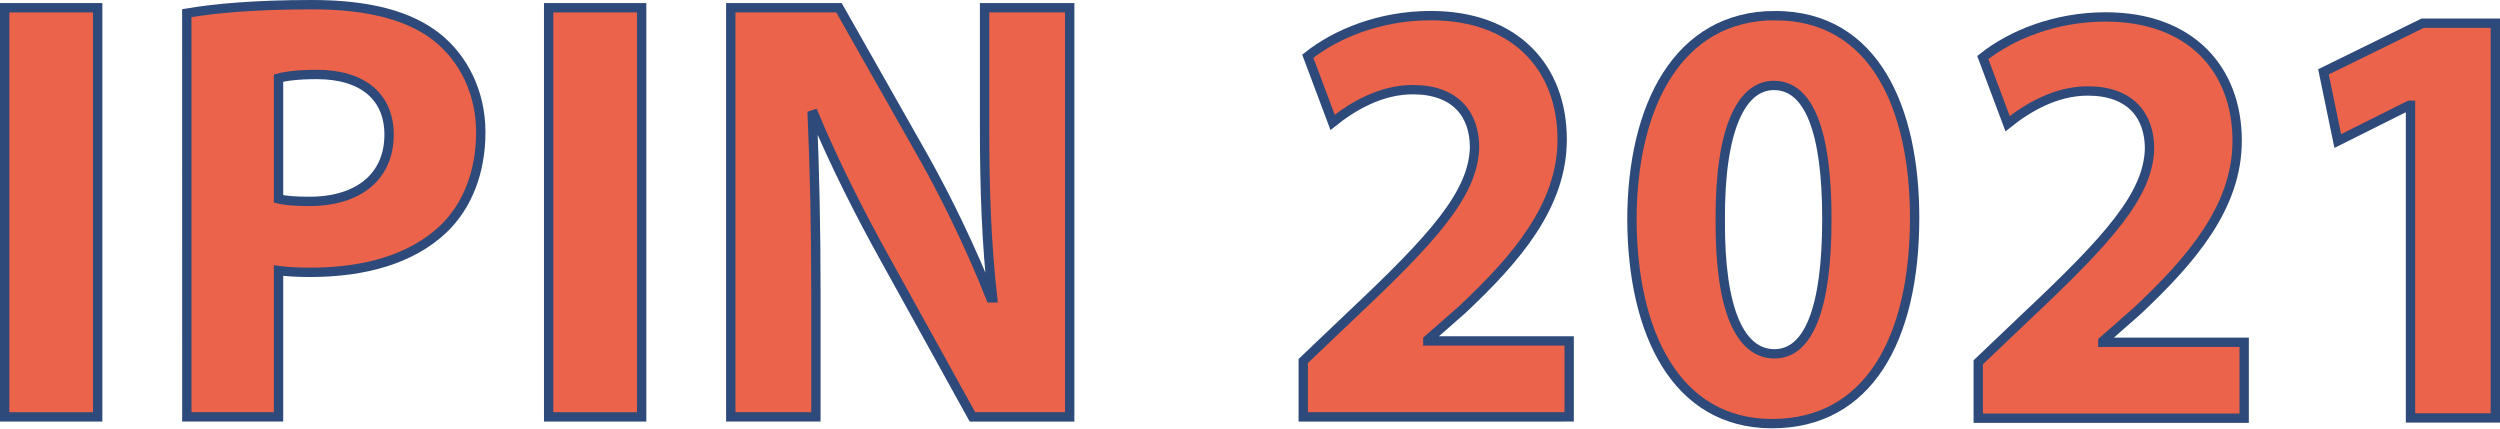
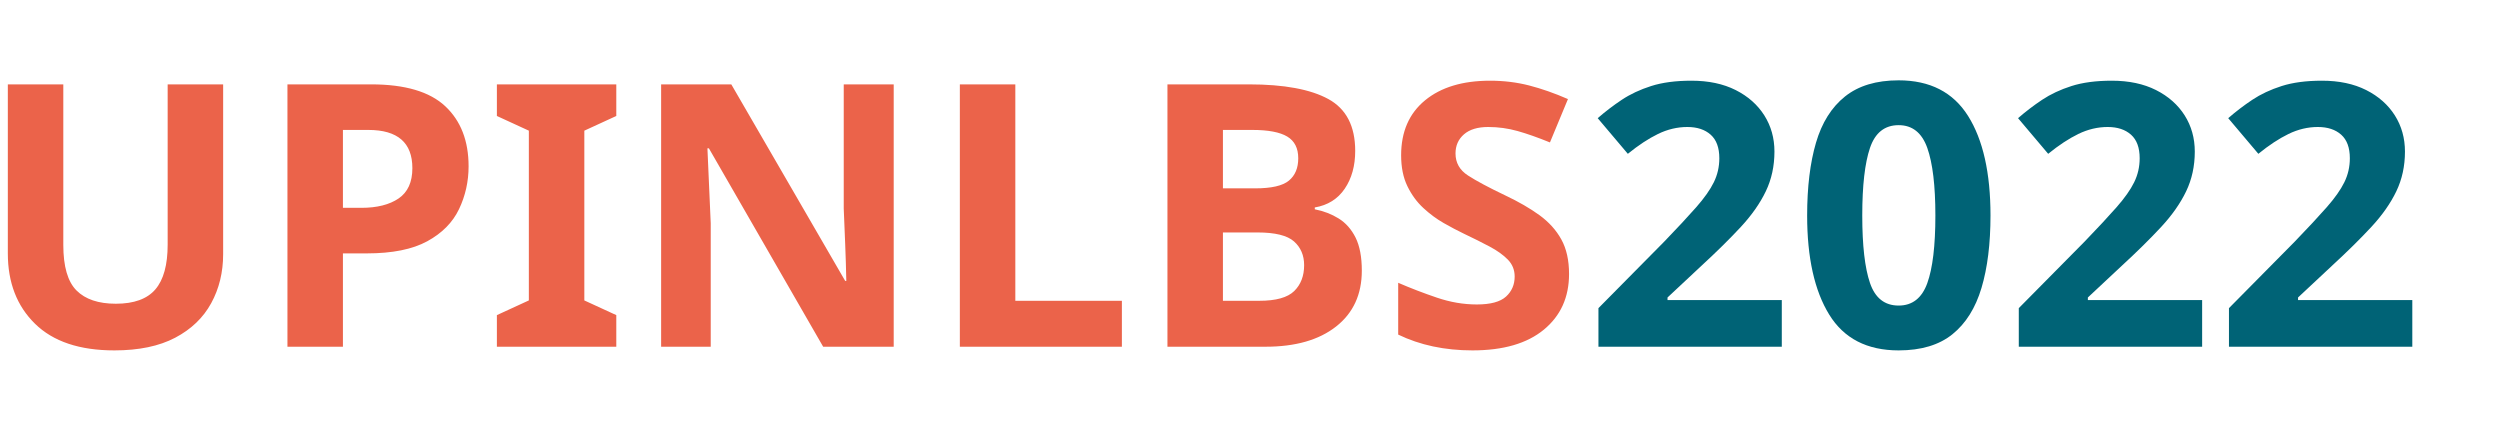
- <svg xmlns="http://www.w3.org/2000/svg" xmlns:xlink="http://www.w3.org/1999/xlink" width="267.508pt" height="45.828pt" viewBox="0 0 267.508 45.828" version="1.2" id="svg3239">
-   <defs id="defs3120">
-     <g id="g2910">
-       <symbol overflow="visible" id="glyph0-0" style="overflow:visible">
-         <path style="stroke:none" d="M 7.203,-10.609 V 0 H 0 V -10.609 Z M 6.484,-0.719 V -9.891 H 0.703 V -0.719 Z M 2.75,-1.781 v -0.984 h 0.938 v 0.984 z m 2.672,-5.328 c 0,0.188 -0.027,0.355 -0.078,0.5 -0.043,0.148 -0.105,0.277 -0.188,0.391 -0.074,0.117 -0.164,0.227 -0.266,0.328 -0.094,0.094 -0.199,0.188 -0.312,0.281 -0.125,0.094 -0.25,0.195 -0.375,0.297 -0.117,0.105 -0.219,0.219 -0.312,0.344 -0.094,0.117 -0.172,0.25 -0.234,0.406 -0.062,0.148 -0.094,0.32 -0.094,0.516 V -3.969 H 2.891 C 2.891,-4 2.883,-4.035 2.875,-4.078 c 0,-0.039 0,-0.078 0,-0.109 0,-0.258 0.035,-0.484 0.109,-0.672 0.082,-0.188 0.18,-0.348 0.297,-0.484 0.113,-0.145 0.238,-0.27 0.375,-0.375 0.145,-0.113 0.281,-0.227 0.406,-0.344 0.156,-0.125 0.289,-0.266 0.406,-0.422 0.113,-0.156 0.172,-0.348 0.172,-0.578 0,-0.301 -0.117,-0.535 -0.344,-0.703 -0.219,-0.164 -0.516,-0.25 -0.891,-0.25 -0.25,0 -0.496,0.031 -0.734,0.094 -0.23,0.062 -0.434,0.137 -0.609,0.219 v -0.656 c 0.176,-0.102 0.383,-0.188 0.625,-0.25 0.25,-0.062 0.5,-0.094 0.75,-0.094 0.312,0 0.586,0.043 0.828,0.125 0.25,0.074 0.457,0.184 0.625,0.328 0.176,0.137 0.305,0.305 0.391,0.5 0.094,0.199 0.141,0.414 0.141,0.641 z m 0,0" id="path2799" />
-       </symbol>
-       <symbol overflow="visible" id="glyph0-1" style="overflow:visible">
-         <path style="stroke:none" d="M 3.078,-1.625 H 8.062 V 0 H 1.219 v -10.609 h 6.578 v 1.625 h -4.719 v 2.75 H 7.125 v 1.625 H 3.078 Z m 0,0" id="path2802" />
-       </symbol>
-       <symbol overflow="visible" id="glyph0-2" style="overflow:visible">
-         <path style="stroke:none" d="M 3.078,-10.609 V -1.625 h 4.75 V 0 H 1.219 v -10.609 z m 0,0" id="path2805" />
-       </symbol>
-       <symbol overflow="visible" id="glyph0-3" style="overflow:visible">
-         <path style="stroke:none" d="m 4.984,-2.594 c 0.188,-0.57 0.32,-0.977 0.406,-1.219 0.082,-0.25 0.254,-0.754 0.516,-1.516 l 1.891,-5.281 h 1.969 L 5.797,0 H 4.125 L 0.156,-10.609 h 1.984 l 1.875,5.281 c 0.27,0.762 0.445,1.266 0.531,1.516 0.082,0.242 0.219,0.648 0.406,1.219 z m 0,0" id="path2808" />
-       </symbol>
-       <symbol overflow="visible" id="glyph0-4" style="overflow:visible">
-         <path style="stroke:none" d="m 6.5,-5.672 c 0.727,1.086 1.32,2.043 1.781,2.875 h 0.047 c -0.062,-1.375 -0.094,-2.375 -0.094,-3 v -4.812 H 10.094 V 0 H 8.141 l -3.312,-4.891 C 4.254,-5.734 3.656,-6.711 3.031,-7.828 H 2.984 c 0.062,1.305 0.094,2.312 0.094,3.031 V 0 H 1.219 v -10.609 h 1.953 z m 0,0" id="path2811" />
-       </symbol>
-       <symbol overflow="visible" id="glyph0-5" style="overflow:visible">
-         <path style="stroke:none" d="M 5.359,0 H 3.5 V -8.984 H 0.234 v -1.625 h 8.406 v 1.625 h -3.281 z m 0,0" id="path2814" />
-       </symbol>
-       <symbol overflow="visible" id="glyph0-6" style="overflow:visible">
-         <path style="stroke:none" d="M 3.078,-6.234 H 7.781 v -4.375 H 9.641 V 0 H 7.781 V -4.609 H 3.078 V 0 H 1.219 v -10.609 h 1.859 z m 0,0" id="path2817" />
-       </symbol>
-       <symbol overflow="visible" id="glyph0-7" style="overflow:visible">
-         <path style="stroke:none" d="" id="path2820" />
-       </symbol>
-       <symbol overflow="visible" id="glyph0-8" style="overflow:visible">
-         <path style="stroke:none" d="M 1.219,0 V -10.609 H 3.078 V 0 Z m 0,0" id="path2823" />
-       </symbol>
-       <symbol overflow="visible" id="glyph0-9" style="overflow:visible">
-         <path style="stroke:none" d="m 8.734,-7.422 c 0,0.742 -0.199,1.371 -0.594,1.891 -0.398,0.512 -1,0.891 -1.812,1.141 v 0.031 L 9.344,0 H 7.109 L 4.344,-4.109 H 3.078 V 0 H 1.219 v -10.609 h 3.078 c 0.52,0 1,0.031 1.438,0.094 0.438,0.062 0.812,0.156 1.125,0.281 0.602,0.23 1.066,0.578 1.391,1.047 0.32,0.469 0.484,1.059 0.484,1.766 z M 4,-5.734 c 0.414,0 0.77,-0.016 1.062,-0.047 0.301,-0.039 0.555,-0.102 0.766,-0.188 C 6.203,-6.113 6.457,-6.312 6.594,-6.562 6.738,-6.82 6.812,-7.117 6.812,-7.453 6.812,-7.742 6.754,-8 6.641,-8.219 6.523,-8.438 6.332,-8.609 6.062,-8.734 5.883,-8.816 5.66,-8.879 5.391,-8.922 5.129,-8.961 4.801,-8.984 4.406,-8.984 H 3.078 v 3.25 z m 0,0" id="path2826" />
-       </symbol>
-       <symbol overflow="visible" id="glyph0-10" style="overflow:visible">
-         <path style="stroke:none" d="M 7.031,-2.703 H 3.203 L 2.203,0 h -1.969 l 4.031,-10.609 h 1.688 L 9.984,0 H 8.031 Z m -1.938,-5.344 c -0.355,1.105 -0.668,2.031 -0.938,2.781 l -0.359,0.938 H 6.438 l -0.359,-0.938 c -0.281,-0.75 -0.602,-1.676 -0.953,-2.781 z m 0,0" id="path2829" />
-       </symbol>
-       <symbol overflow="visible" id="glyph0-11" style="overflow:visible">
-         <path style="stroke:none" d="M 8.734,-5.297 C 8.734,-5.941 8.656,-6.504 8.5,-6.984 8.352,-7.473 8.145,-7.879 7.875,-8.203 7.613,-8.523 7.297,-8.766 6.922,-8.922 6.555,-9.078 6.148,-9.156 5.703,-9.156 c -0.438,0 -0.844,0.078 -1.219,0.234 -0.367,0.156 -0.684,0.398 -0.953,0.719 -0.262,0.324 -0.469,0.73 -0.625,1.219 -0.148,0.48 -0.219,1.043 -0.219,1.688 0,0.637 0.07,1.199 0.219,1.688 0.156,0.48 0.363,0.883 0.625,1.203 0.27,0.324 0.586,0.57 0.953,0.734 0.375,0.156 0.781,0.234 1.219,0.234 0.445,0 0.852,-0.078 1.219,-0.234 0.375,-0.164 0.691,-0.41 0.953,-0.734 0.27,-0.32 0.477,-0.723 0.625,-1.203 0.156,-0.488 0.234,-1.051 0.234,-1.688 z m 1.922,0 c 0,0.805 -0.109,1.543 -0.328,2.219 -0.219,0.68 -0.543,1.262 -0.969,1.75 -0.418,0.48 -0.934,0.855 -1.547,1.125 -0.617,0.27 -1.32,0.406 -2.109,0.406 -0.781,0 -1.48,-0.137 -2.094,-0.406 -0.617,-0.27 -1.137,-0.645 -1.562,-1.125 C 1.629,-1.816 1.312,-2.398 1.094,-3.078 0.875,-3.754 0.766,-4.492 0.766,-5.297 c 0,-0.812 0.109,-1.551 0.328,-2.219 0.219,-0.676 0.535,-1.258 0.953,-1.75 0.426,-0.488 0.945,-0.863 1.562,-1.125 0.613,-0.27 1.312,-0.406 2.094,-0.406 0.789,0 1.492,0.137 2.109,0.406 0.613,0.262 1.129,0.637 1.547,1.125 0.426,0.492 0.75,1.074 0.969,1.75 0.219,0.668 0.328,1.406 0.328,2.219 z m 0,0" id="path2832" />
-       </symbol>
-       <symbol overflow="visible" id="glyph0-12" style="overflow:visible">
-         <path style="stroke:none" d="m 6.156,-9.156 c -0.512,0 -0.98,0.09 -1.406,0.266 -0.43,0.168 -0.793,0.418 -1.094,0.75 -0.305,0.336 -0.543,0.746 -0.719,1.234 -0.168,0.492 -0.25,1.047 -0.25,1.672 0,0.625 0.078,1.18 0.234,1.656 0.156,0.469 0.379,0.867 0.672,1.188 0.289,0.312 0.645,0.555 1.062,0.719 0.426,0.156 0.91,0.234 1.453,0.234 0.383,0 0.773,-0.031 1.172,-0.094 0.395,-0.07 0.77,-0.164 1.125,-0.281 v 1.672 c -0.355,0.105 -0.742,0.188 -1.156,0.25 -0.406,0.062 -0.828,0.094 -1.266,0.094 -0.867,0 -1.625,-0.133 -2.281,-0.391 -0.648,-0.258 -1.188,-0.617 -1.625,-1.078 -0.438,-0.469 -0.766,-1.031 -0.984,-1.688 -0.219,-0.656 -0.328,-1.375 -0.328,-2.156 0,-0.812 0.113,-1.562 0.344,-2.25 C 1.348,-8.055 1.688,-8.656 2.125,-9.156 c 0.445,-0.508 1.004,-0.91 1.672,-1.203 0.664,-0.289 1.414,-0.438 2.25,-0.438 0.438,0 0.844,0.031 1.219,0.094 0.383,0.055 0.734,0.137 1.047,0.25 V -8.812 C 7.906,-8.938 7.523,-9.023 7.172,-9.078 6.828,-9.129 6.488,-9.156 6.156,-9.156 Z m 0,0" id="path2835" />
-       </symbol>
-       <symbol overflow="visible" id="glyph0-13" style="overflow:visible">
-         <path style="stroke:none" d="M 3.078,0 H 1.219 V -10.609 H 7.688 v 1.625 H 3.078 v 2.75 h 3.938 v 1.625 h -3.938 z m 0,0" id="path2838" />
-       </symbol>
-       <symbol overflow="visible" id="glyph1-0" style="overflow:visible">
-         <path style="stroke:none" d="M 1.75,0 V -10.922 H 12.266 V 0 Z m 0.875,-0.906 h 8.766 v -9.109 H 2.625 Z m 0,0" id="path2841" />
-       </symbol>
-       <symbol overflow="visible" id="glyph1-1" style="overflow:visible">
-         <path style="stroke:none" d="M 8.234,-2.984 H 6.719 V 0 h -1.312 v -2.984 h -4.875 v -1.625 l 4.938,-5.984 h 1.25 v 6.484 h 1.516 z m -2.828,-1.125 v -4.781 l -3.953,4.781 z m 0,0" id="path2844" />
-       </symbol>
-       <symbol overflow="visible" id="glyph1-2" style="overflow:visible">
-         <path style="stroke:none" d="M 5.312,-3.984 H 1.047 V -5.281 H 5.312 Z m 0,0" id="path2847" />
-       </symbol>
-       <symbol overflow="visible" id="glyph1-3" style="overflow:visible">
-         <path style="stroke:none" d="M 8.031,-9 3.422,0 h -1.469 l 4.906,-9.344 h -5.812 v -1.25 H 8.031 Z m 0,0" id="path2850" />
-       </symbol>
-       <symbol overflow="visible" id="glyph1-4" style="overflow:visible">
-         <path style="stroke:none" d="" id="path2853" />
-       </symbol>
-       <symbol overflow="visible" id="glyph1-5" style="overflow:visible">
-         <path style="stroke:none" d="m 8.969,-9.375 c 0.414,0.48 0.734,1.062 0.953,1.75 0.219,0.688 0.328,1.465 0.328,2.328 0,0.875 -0.117,1.664 -0.344,2.359 C 9.688,-2.25 9.375,-1.676 8.969,-1.219 8.539,-0.738 8.039,-0.379 7.469,-0.141 6.906,0.098 6.254,0.219 5.516,0.219 4.797,0.219 4.145,0.098 3.562,-0.141 2.977,-0.391 2.477,-0.75 2.062,-1.219 1.656,-1.688 1.336,-2.258 1.109,-2.938 0.891,-3.625 0.781,-4.41 0.781,-5.297 c 0,-0.852 0.109,-1.625 0.328,-2.312 0.219,-0.688 0.539,-1.273 0.969,-1.766 0.395,-0.457 0.891,-0.812 1.484,-1.062 0.602,-0.25 1.254,-0.375 1.953,-0.375 0.727,0 1.383,0.125 1.969,0.375 0.582,0.25 1.078,0.605 1.484,1.062 z m -0.125,4.078 c 0,-1.375 -0.297,-2.43 -0.891,-3.172 -0.594,-0.75 -1.406,-1.125 -2.438,-1.125 -1.031,0 -1.844,0.375 -2.438,1.125 -0.586,0.742 -0.875,1.797 -0.875,3.172 0,1.398 0.297,2.465 0.891,3.203 C 3.695,-1.363 4.504,-1 5.516,-1 6.535,-1 7.344,-1.363 7.938,-2.094 8.539,-2.832 8.844,-3.898 8.844,-5.297 Z m 0,0" id="path2856" />
-       </symbol>
-       <symbol overflow="visible" id="glyph1-6" style="overflow:visible">
-         <path style="stroke:none" d="M 6.922,-0.5 C 6.492,-0.281 6.086,-0.113 5.703,0 5.316,0.113 4.906,0.172 4.469,0.172 c -0.555,0 -1.059,-0.086 -1.516,-0.25 C 2.492,-0.242 2.098,-0.5 1.766,-0.844 1.43,-1.176 1.172,-1.602 0.984,-2.125 0.805,-2.656 0.719,-3.266 0.719,-3.953 0.719,-5.254 1.062,-6.273 1.75,-7.016 2.438,-7.754 3.344,-8.125 4.469,-8.125 c 0.438,0 0.863,0.062 1.281,0.188 0.426,0.125 0.816,0.281 1.172,0.469 v 1.484 H 6.844 C 6.457,-6.297 6.055,-6.535 5.641,-6.703 5.223,-6.879 4.816,-6.969 4.422,-6.969 c -0.742,0 -1.324,0.258 -1.75,0.766 -0.418,0.512 -0.625,1.262 -0.625,2.25 0,0.949 0.207,1.684 0.625,2.203 0.414,0.512 1,0.766 1.75,0.766 0.25,0 0.508,-0.031 0.781,-0.094 C 5.473,-1.148 5.719,-1.242 5.938,-1.359 6.125,-1.461 6.297,-1.566 6.453,-1.672 6.617,-1.785 6.75,-1.883 6.844,-1.969 h 0.078 z m 0,0" id="path2859" />
-       </symbol>
-       <symbol overflow="visible" id="glyph1-7" style="overflow:visible">
-         <path style="stroke:none" d="M 5.234,-0.078 C 4.992,-0.004 4.727,0.051 4.438,0.094 4.156,0.133 3.906,0.156 3.688,0.156 2.906,0.156 2.312,-0.062 1.906,-0.5 1.5,-0.938 1.297,-1.633 1.297,-2.594 V -6.812 h -0.875 v -1.125 h 0.875 v -2.281 h 1.281 v 2.281 h 2.656 v 1.125 h -2.656 v 3.609 c 0,0.418 0.008,0.746 0.031,0.984 0.02,0.23 0.082,0.449 0.188,0.656 0.102,0.188 0.238,0.328 0.406,0.422 0.176,0.086 0.445,0.125 0.812,0.125 0.207,0 0.426,-0.031 0.656,-0.094 0.227,-0.062 0.395,-0.113 0.5,-0.156 h 0.062 z m 0,0" id="path2862" />
-       </symbol>
-       <symbol overflow="visible" id="glyph1-8" style="overflow:visible">
-         <path style="stroke:none" d="m 7.781,-3.969 c 0,1.293 -0.324,2.312 -0.969,3.062 -0.637,0.75 -1.492,1.125 -2.562,1.125 -1.074,0 -1.934,-0.375 -2.578,-1.125 -0.637,-0.75 -0.953,-1.77 -0.953,-3.062 0,-1.289 0.316,-2.312 0.953,-3.062 0.645,-0.75 1.504,-1.125 2.578,-1.125 1.07,0 1.926,0.375 2.562,1.125 0.645,0.75 0.969,1.773 0.969,3.062 z m -1.328,0 C 6.453,-5 6.258,-5.766 5.875,-6.266 c -0.387,-0.5 -0.93,-0.75 -1.625,-0.75 -0.699,0 -1.242,0.25 -1.625,0.75 -0.387,0.5 -0.578,1.266 -0.578,2.297 0,1 0.191,1.758 0.578,2.266 0.395,0.512 0.938,0.766 1.625,0.766 0.688,0 1.223,-0.25 1.609,-0.75 0.395,-0.508 0.594,-1.27 0.594,-2.281 z m 0,0" id="path2865" />
-       </symbol>
-       <symbol overflow="visible" id="glyph1-9" style="overflow:visible">
-         <path style="stroke:none" d="M 8,-4.031 C 8,-3.363 7.906,-2.766 7.719,-2.234 7.539,-1.703 7.301,-1.258 7,-0.906 6.676,-0.531 6.316,-0.25 5.922,-0.062 5.535,0.125 5.109,0.219 4.641,0.219 4.211,0.219 3.836,0.164 3.516,0.062 3.191,-0.039 2.867,-0.188 2.547,-0.375 L 2.469,0 H 1.266 v -11.062 h 1.281 v 3.953 c 0.363,-0.312 0.75,-0.562 1.156,-0.75 0.406,-0.195 0.863,-0.297 1.375,-0.297 0.895,0 1.602,0.359 2.125,1.078 C 7.734,-6.359 8,-5.344 8,-4.031 Z M 6.672,-4 c 0,-0.945 -0.152,-1.664 -0.453,-2.156 C 5.914,-6.645 5.426,-6.891 4.75,-6.891 c -0.375,0 -0.758,0.086 -1.141,0.25 -0.375,0.168 -0.73,0.387 -1.062,0.656 V -1.438 c 0.363,0.168 0.676,0.289 0.938,0.359 0.27,0.062 0.57,0.094 0.906,0.094 0.707,0 1.266,-0.238 1.672,-0.719 C 6.469,-2.191 6.672,-2.957 6.672,-4 Z m 0,0" id="path2868" />
-       </symbol>
-       <symbol overflow="visible" id="glyph1-10" style="overflow:visible">
-         <path style="stroke:none" d="M 7.672,-3.828 H 2.031 c 0,0.492 0.066,0.918 0.203,1.281 0.145,0.355 0.344,0.652 0.594,0.891 0.238,0.219 0.52,0.387 0.844,0.5 0.32,0.117 0.68,0.172 1.078,0.172 0.52,0 1.039,-0.102 1.562,-0.312 0.531,-0.219 0.91,-0.43 1.141,-0.641 h 0.062 v 1.453 C 7.078,-0.297 6.633,-0.133 6.188,0 5.738,0.125 5.266,0.188 4.766,0.188 3.492,0.188 2.5,-0.164 1.781,-0.875 1.07,-1.594 0.719,-2.609 0.719,-3.922 c 0,-1.301 0.336,-2.332 1.016,-3.094 0.688,-0.758 1.586,-1.141 2.703,-1.141 1.031,0 1.828,0.312 2.391,0.938 0.562,0.625 0.844,1.512 0.844,2.656 z M 6.406,-4.859 c 0,-0.695 -0.168,-1.238 -0.5,-1.625 C 5.57,-6.867 5.062,-7.062 4.375,-7.062 c -0.688,0 -1.242,0.215 -1.656,0.641 -0.406,0.418 -0.637,0.938 -0.688,1.562 z m 0,0" id="path2871" />
-       </symbol>
-       <symbol overflow="visible" id="glyph1-11" style="overflow:visible">
-         <path style="stroke:none" d="M 6.031,-6.484 H 5.969 C 5.781,-6.535 5.594,-6.57 5.406,-6.594 5.227,-6.613 5.016,-6.625 4.766,-6.625 c -0.398,0 -0.781,0.094 -1.156,0.281 -0.367,0.18 -0.719,0.414 -1.062,0.703 V 0 h -1.281 v -7.938 h 1.281 v 1.172 C 3.055,-7.191 3.504,-7.492 3.891,-7.672 4.285,-7.848 4.688,-7.938 5.094,-7.938 c 0.227,0 0.391,0.008 0.484,0.016 0.102,0.012 0.254,0.031 0.453,0.062 z m 0,0" id="path2874" />
-       </symbol>
-       <symbol overflow="visible" id="glyph1-12" style="overflow:visible">
-         <path style="stroke:none" d="M 8,0 H 1.109 v -1.484 c 0.477,-0.426 0.957,-0.852 1.438,-1.281 0.477,-0.426 0.926,-0.848 1.344,-1.266 0.875,-0.883 1.473,-1.586 1.797,-2.109 0.32,-0.52 0.484,-1.082 0.484,-1.688 0,-0.539 -0.18,-0.969 -0.531,-1.281 -0.344,-0.312 -0.828,-0.469 -1.453,-0.469 -0.418,0 -0.871,0.078 -1.359,0.234 -0.48,0.148 -0.949,0.375 -1.406,0.688 h -0.062 v -1.484 c 0.32,-0.164 0.754,-0.316 1.297,-0.453 0.539,-0.145 1.062,-0.219 1.562,-0.219 1.051,0 1.867,0.266 2.453,0.797 0.594,0.523 0.891,1.23 0.891,2.125 0,0.406 -0.047,0.781 -0.141,1.125 -0.094,0.344 -0.242,0.672 -0.438,0.984 -0.18,0.305 -0.387,0.594 -0.625,0.875 -0.242,0.281 -0.531,0.602 -0.875,0.953 -0.492,0.492 -0.996,0.969 -1.516,1.438 -0.512,0.469 -0.996,0.902 -1.453,1.297 H 8 Z m 0,0" id="path2877" />
-       </symbol>
-       <symbol overflow="visible" id="glyph1-13" style="overflow:visible">
-         <path style="stroke:none" d="m 7.984,-5.297 c 0,1.898 -0.289,3.293 -0.859,4.188 -0.574,0.887 -1.461,1.328 -2.656,1.328 -1.23,0 -2.125,-0.445 -2.688,-1.344 -0.562,-0.906 -0.844,-2.289 -0.844,-4.156 0,-1.883 0.285,-3.273 0.859,-4.172 0.57,-0.895 1.461,-1.344 2.672,-1.344 1.219,0 2.109,0.461 2.672,1.375 0.562,0.906 0.844,2.281 0.844,4.125 z M 6.188,-2.062 C 6.344,-2.445 6.445,-2.898 6.5,-3.422 c 0.062,-0.52 0.094,-1.145 0.094,-1.875 0,-0.719 -0.031,-1.344 -0.094,-1.875 C 6.445,-7.703 6.344,-8.156 6.188,-8.531 6.02,-8.895 5.797,-9.164 5.516,-9.344 5.242,-9.531 4.895,-9.625 4.469,-9.625 c -0.438,0 -0.797,0.094 -1.078,0.281 -0.273,0.18 -0.492,0.453 -0.656,0.828 -0.156,0.355 -0.266,0.812 -0.328,1.375 -0.055,0.562 -0.078,1.184 -0.078,1.859 0,0.742 0.023,1.359 0.078,1.859 0.051,0.492 0.156,0.934 0.312,1.328 0.156,0.375 0.367,0.664 0.641,0.859 0.281,0.188 0.648,0.281 1.109,0.281 0.426,0 0.781,-0.086 1.062,-0.266 0.281,-0.188 0.5,-0.469 0.656,-0.844 z m 0,0" id="path2880" />
-       </symbol>
-       <symbol overflow="visible" id="glyph1-14" style="overflow:visible">
-         <path style="stroke:none" d="M 7.422,0 H 1.906 v -1.078 h 2.125 v -7.094 h -2.125 v -0.969 c 0.281,0 0.582,-0.023 0.906,-0.078 0.332,-0.051 0.586,-0.125 0.766,-0.219 0.207,-0.113 0.367,-0.258 0.484,-0.438 0.125,-0.188 0.195,-0.438 0.219,-0.75 h 1.062 v 9.547 h 2.078 z m 0,0" id="path2883" />
-       </symbol>
-       <symbol overflow="visible" id="glyph1-15" style="overflow:visible">
-         <path style="stroke:none" d="M 3.938,-2.031 2,2.625 H 1 l 1.203,-4.656 z m 0,0" id="path2886" />
-       </symbol>
-       <symbol overflow="visible" id="glyph1-16" style="overflow:visible">
-         <path style="stroke:none" d="m 9.047,-3.25 c 0,0.523 -0.094,0.984 -0.281,1.391 C 8.578,-1.461 8.32,-1.133 8,-0.875 7.613,-0.551 7.191,-0.32 6.734,-0.188 6.273,-0.062 5.691,0 4.984,0 H 1.375 v -10.594 h 3.016 c 0.738,0 1.289,0.031 1.656,0.094 0.375,0.055 0.734,0.172 1.078,0.359 0.363,0.199 0.629,0.461 0.797,0.781 0.176,0.324 0.266,0.703 0.266,1.141 0,0.512 -0.125,0.945 -0.375,1.297 -0.242,0.344 -0.57,0.625 -0.984,0.844 v 0.062 c 0.688,0.148 1.227,0.461 1.625,0.938 0.395,0.48 0.594,1.09 0.594,1.828 z M 6.781,-8.031 c 0,-0.25 -0.043,-0.461 -0.125,-0.641 C 6.57,-8.848 6.438,-8.992 6.25,-9.109 6.039,-9.234 5.781,-9.312 5.469,-9.344 5.164,-9.375 4.789,-9.391 4.344,-9.391 h -1.625 v 3.062 h 1.75 c 0.426,0 0.766,-0.02 1.016,-0.062 0.25,-0.051 0.484,-0.145 0.703,-0.281 C 6.406,-6.816 6.555,-7 6.641,-7.219 c 0.094,-0.227 0.141,-0.5 0.141,-0.812 z m 0.859,4.828 c 0,-0.426 -0.062,-0.766 -0.188,-1.016 -0.117,-0.25 -0.34,-0.461 -0.672,-0.641 -0.219,-0.113 -0.484,-0.188 -0.797,-0.219 -0.312,-0.039 -0.688,-0.062 -1.125,-0.062 H 2.719 v 3.938 h 1.797 c 0.594,0 1.078,-0.031 1.453,-0.094 0.383,-0.062 0.695,-0.18 0.938,-0.359 0.25,-0.176 0.43,-0.383 0.547,-0.625 0.125,-0.238 0.188,-0.547 0.188,-0.922 z m 0,0" id="path2889" />
-       </symbol>
-       <symbol overflow="visible" id="glyph1-17" style="overflow:visible">
-         <path style="stroke:none" d="M 7.203,0 H 5.922 V -0.844 C 5.805,-0.758 5.648,-0.645 5.453,-0.5 5.266,-0.363 5.082,-0.25 4.906,-0.156 4.688,-0.051 4.438,0.035 4.156,0.109 3.883,0.18 3.562,0.219 3.188,0.219 c -0.688,0 -1.273,-0.234 -1.75,-0.703 -0.48,-0.477 -0.719,-1.082 -0.719,-1.812 0,-0.602 0.117,-1.094 0.359,-1.469 0.25,-0.375 0.609,-0.664 1.078,-0.875 0.457,-0.219 1.008,-0.363 1.656,-0.438 C 4.469,-5.148 5.172,-5.207 5.922,-5.25 v -0.203 c 0,-0.301 -0.055,-0.551 -0.156,-0.75 -0.094,-0.195 -0.242,-0.352 -0.438,-0.469 -0.18,-0.113 -0.398,-0.188 -0.656,-0.219 -0.25,-0.039 -0.516,-0.062 -0.797,-0.062 -0.344,0 -0.727,0.047 -1.141,0.141 -0.406,0.094 -0.836,0.23 -1.281,0.406 h -0.062 V -7.766 C 1.641,-7.836 2,-7.914 2.469,-8 2.945,-8.094 3.414,-8.141 3.875,-8.141 c 0.539,0 1.008,0.047 1.406,0.141 0.406,0.094 0.754,0.258 1.047,0.484 0.281,0.211 0.492,0.492 0.641,0.844 0.156,0.344 0.234,0.773 0.234,1.281 z m -1.281,-1.953 v -2.219 c -0.387,0.031 -0.844,0.074 -1.375,0.125 -0.531,0.043 -0.953,0.105 -1.266,0.188 -0.375,0.117 -0.68,0.289 -0.906,0.516 -0.219,0.23 -0.328,0.547 -0.328,0.953 0,0.449 0.129,0.789 0.391,1.016 0.258,0.23 0.66,0.344 1.203,0.344 0.457,0 0.875,-0.086 1.25,-0.266 0.375,-0.188 0.719,-0.406 1.031,-0.656 z m 0,0" id="path2892" />
-       </symbol>
-       <symbol overflow="visible" id="glyph1-18" style="overflow:visible">
-         <path style="stroke:none" d="M 2.562,0 H 1.281 V -11.062 H 2.562 Z m 0,0" id="path2895" />
-       </symbol>
-       <symbol overflow="visible" id="glyph1-19" style="overflow:visible">
-         <path style="stroke:none" d="M 7.656,0 H 6.375 v -4.516 c 0,-0.363 -0.023,-0.707 -0.062,-1.031 -0.043,-0.32 -0.121,-0.57 -0.234,-0.75 -0.117,-0.195 -0.281,-0.344 -0.5,-0.438 C 5.367,-6.836 5.094,-6.891 4.75,-6.891 c -0.344,0 -0.711,0.094 -1.094,0.281 C 3.27,-6.43 2.898,-6.207 2.547,-5.938 V 0 h -1.281 v -7.938 h 1.281 v 0.875 c 0.406,-0.344 0.82,-0.609 1.25,-0.797 C 4.223,-8.055 4.664,-8.156 5.125,-8.156 c 0.82,0 1.445,0.262 1.875,0.781 0.438,0.512 0.656,1.25 0.656,2.219 z m 0,0" id="path2898" />
-       </symbol>
-       <symbol overflow="visible" id="glyph1-20" style="overflow:visible">
-         <path style="stroke:none" d="m 8.781,-3.016 c 0,0.406 -0.094,0.812 -0.281,1.219 -0.188,0.406 -0.449,0.746 -0.781,1.016 -0.367,0.312 -0.793,0.555 -1.281,0.719 -0.48,0.164 -1.062,0.25 -1.75,0.25 -0.73,0 -1.391,-0.07 -1.984,-0.203 C 2.117,-0.16 1.523,-0.375 0.922,-0.656 v -1.766 h 0.094 c 0.508,0.449 1.102,0.793 1.781,1.031 0.676,0.242 1.312,0.359 1.906,0.359 0.832,0 1.484,-0.16 1.953,-0.484 0.469,-0.32 0.703,-0.758 0.703,-1.312 0,-0.469 -0.109,-0.812 -0.328,-1.031 C 6.812,-4.078 6.473,-4.25 6.016,-4.375 5.68,-4.469 5.312,-4.547 4.906,-4.609 4.508,-4.672 4.086,-4.75 3.641,-4.844 2.734,-5.039 2.062,-5.379 1.625,-5.859 1.195,-6.348 0.984,-6.977 0.984,-7.75 c 0,-0.883 0.359,-1.609 1.078,-2.172 0.719,-0.57 1.629,-0.859 2.734,-0.859 0.719,0 1.375,0.074 1.969,0.219 0.602,0.137 1.133,0.309 1.594,0.516 V -8.375 H 8.266 C 7.879,-8.719 7.367,-9 6.734,-9.219 c -0.625,-0.227 -1.273,-0.344 -1.938,-0.344 -0.73,0 -1.312,0.156 -1.75,0.469 -0.438,0.312 -0.656,0.715 -0.656,1.203 0,0.449 0.109,0.797 0.328,1.047 0.219,0.25 0.602,0.445 1.156,0.578 0.289,0.062 0.703,0.141 1.234,0.234 0.539,0.094 1,0.195 1.375,0.297 0.758,0.211 1.332,0.527 1.719,0.953 0.383,0.418 0.578,1.008 0.578,1.766 z m 0,0" id="path2901" />
-       </symbol>
-       <symbol overflow="visible" id="glyph1-21" style="overflow:visible">
-         <path style="stroke:none" d="m 8,-4.062 c 0,0.648 -0.094,1.234 -0.281,1.766 -0.18,0.531 -0.43,0.98 -0.75,1.344 C 6.664,-0.598 6.312,-0.32 5.906,-0.125 5.5,0.062 5.066,0.156 4.609,0.156 4.211,0.156 3.852,0.109 3.531,0.016 3.207,-0.066 2.879,-0.203 2.547,-0.391 v 3.312 H 1.266 V -7.938 h 1.281 v 0.828 c 0.344,-0.301 0.727,-0.551 1.156,-0.75 0.426,-0.195 0.883,-0.297 1.375,-0.297 0.914,0 1.629,0.359 2.141,1.078 C 7.738,-6.359 8,-5.352 8,-4.062 Z m -1.328,0.031 c 0,-0.957 -0.164,-1.672 -0.484,-2.141 -0.312,-0.477 -0.793,-0.719 -1.438,-0.719 -0.375,0 -0.75,0.086 -1.125,0.25 -0.375,0.168 -0.734,0.387 -1.078,0.656 v 4.5 c 0.363,0.168 0.676,0.281 0.938,0.344 0.27,0.062 0.57,0.094 0.906,0.094 0.719,0 1.273,-0.25 1.672,-0.75 0.406,-0.5 0.609,-1.242 0.609,-2.234 z m 0,0" id="path2904" />
-       </symbol>
-       <symbol overflow="visible" id="glyph1-22" style="overflow:visible">
-         <path style="stroke:none" d="M 2.656,-9.266 H 1.203 V -10.656 H 2.656 Z M 2.562,0 H 1.281 V -7.938 H 2.562 Z m 0,0" id="path2907" />
-       </symbol>
-     </g>
-     <clipPath id="clip1">
-       <path d="M 181.18,56.332 H 499.211 V 66.836 H 181.18 Z m 0,0" id="path2912" />
-     </clipPath>
-     <clipPath id="clip2">
-       <rect x="0" y="0" width="319" height="11" id="rect2915" />
-     </clipPath>
-     <g id="surface126289" clip-path="url(#clip2)">
-       <g style="fill:#2e4a7a;fill-opacity:1" id="g2928">
-         <use xlink:href="#glyph0-1" x="-1.215" y="10.799" id="use2918" width="100%" height="100%" />
-         <use xlink:href="#glyph0-2" x="7.601" y="10.799" id="use2920" width="100%" height="100%" />
-         <use xlink:href="#glyph0-1" x="15.95" y="10.799" id="use2922" width="100%" height="100%" />
-         <use xlink:href="#glyph0-3" x="24.765" y="10.799" id="use2924" width="100%" height="100%" />
-         <use xlink:href="#glyph0-1" x="34.669" y="10.799" id="use2926" width="100%" height="100%" />
-       </g>
-       <g style="fill:#2e4a7a;fill-opacity:1" id="g2944">
-         <use xlink:href="#glyph0-4" x="43.438" y="10.799" id="use2930" width="100%" height="100%" />
-         <use xlink:href="#glyph0-5" x="54.741" y="10.799" id="use2932" width="100%" height="100%" />
-         <use xlink:href="#glyph0-6" x="63.603" y="10.799" id="use2934" width="100%" height="100%" />
-         <use xlink:href="#glyph0-7" x="74.455" y="10.799" id="use2936" width="100%" height="100%" />
-         <use xlink:href="#glyph0-8" x="77.658" y="10.799" id="use2938" width="100%" height="100%" />
-         <use xlink:href="#glyph0-4" x="81.934" y="10.799" id="use2940" width="100%" height="100%" />
-         <use xlink:href="#glyph0-5" x="93.237" y="10.799" id="use2942" width="100%" height="100%" />
-       </g>
-       <g style="fill:#2e4a7a;fill-opacity:1" id="g2954">
-         <use xlink:href="#glyph0-1" x="102.052" y="10.799" id="use2946" width="100%" height="100%" />
-         <use xlink:href="#glyph0-9" x="110.867" y="10.799" id="use2948" width="100%" height="100%" />
-         <use xlink:href="#glyph0-4" x="120.616" y="10.799" id="use2950" width="100%" height="100%" />
-         <use xlink:href="#glyph0-10" x="131.919" y="10.799" id="use2952" width="100%" height="100%" />
-       </g>
-       <g style="fill:#2e4a7a;fill-opacity:1" id="g2960">
-         <use xlink:href="#glyph0-5" x="141.31" y="10.799" id="use2956" width="100%" height="100%" />
-         <use xlink:href="#glyph0-8" x="150.172" y="10.799" id="use2958" width="100%" height="100%" />
-       </g>
-       <g style="fill:#2e4a7a;fill-opacity:1" id="g2972">
-         <use xlink:href="#glyph0-11" x="154.401" y="10.799" id="use2962" width="100%" height="100%" />
-         <use xlink:href="#glyph0-4" x="165.812" y="10.799" id="use2964" width="100%" height="100%" />
-         <use xlink:href="#glyph0-10" x="177.115" y="10.799" id="use2966" width="100%" height="100%" />
-         <use xlink:href="#glyph0-2" x="187.33" y="10.799" id="use2968" width="100%" height="100%" />
-         <use xlink:href="#glyph0-7" x="195.679" y="10.799" id="use2970" width="100%" height="100%" />
-       </g>
-       <g style="fill:#2e4a7a;fill-opacity:1" id="g2978">
-         <use xlink:href="#glyph0-12" x="198.245" y="10.799" id="use2974" width="100%" height="100%" />
-         <use xlink:href="#glyph0-11" x="207.324" y="10.799" id="use2976" width="100%" height="100%" />
-       </g>
-       <g style="fill:#2e4a7a;fill-opacity:1" id="g2994">
-         <use xlink:href="#glyph0-4" x="218.69" y="10.799" id="use2980" width="100%" height="100%" />
-         <use xlink:href="#glyph0-13" x="229.993" y="10.799" id="use2982" width="100%" height="100%" />
-         <use xlink:href="#glyph0-1" x="238.077" y="10.799" id="use2984" width="100%" height="100%" />
-         <use xlink:href="#glyph0-9" x="246.893" y="10.799" id="use2986" width="100%" height="100%" />
-         <use xlink:href="#glyph0-1" x="256.641" y="10.799" id="use2988" width="100%" height="100%" />
-         <use xlink:href="#glyph0-4" x="265.457" y="10.799" id="use2990" width="100%" height="100%" />
-         <use xlink:href="#glyph0-12" x="276.76" y="10.799" id="use2992" width="100%" height="100%" />
-       </g>
-       <g style="fill:#2e4a7a;fill-opacity:1" id="g3000">
-         <use xlink:href="#glyph0-1" x="285.793" y="10.799" id="use2996" width="100%" height="100%" />
-         <use xlink:href="#glyph0-7" x="294.608" y="10.799" id="use2998" width="100%" height="100%" />
-       </g>
-       <g style="fill:#2e4a7a;fill-opacity:1" id="g3006">
-         <use xlink:href="#glyph0-11" x="297.205" y="10.799" id="use3002" width="100%" height="100%" />
-         <use xlink:href="#glyph0-4" x="308.616" y="10.799" id="use3004" width="100%" height="100%" />
-       </g>
-     </g>
-     <pattern id="pattern0" patternUnits="userSpaceOnUse" width="319" height="11" patternTransform="matrix(0.996959,0,0,0.955227,181.18,56.331)">
-       <use xlink:href="#surface126289" id="use3009" />
-     </pattern>
-     <clipPath id="clip3">
-       <path d="M 180.422,136.551 H 433.012 V 150 H 180.422 Z m 0,0" id="path3012" />
-     </clipPath>
-     <clipPath id="clip4">
-       <rect x="0" y="0" width="253" height="14" id="rect3015" />
-     </clipPath>
-     <g id="surface126292" clip-path="url(#clip4)">
-       <g style="fill:#eb634a;fill-opacity:1" id="g3022">
-         <use xlink:href="#glyph1-1" x="-0.527" y="11.068" id="use3018" width="100%" height="100%" />
-         <use xlink:href="#glyph1-2" x="8.377" y="11.068" id="use3020" width="100%" height="100%" />
-       </g>
-       <g style="fill:#eb634a;fill-opacity:1" id="g3028">
-         <use xlink:href="#glyph1-3" x="14.8" y="11.068" id="use3024" width="100%" height="100%" />
-         <use xlink:href="#glyph1-4" x="23.704" y="11.068" id="use3026" width="100%" height="100%" />
-       </g>
-       <g style="fill:#eb634a;fill-opacity:1" id="g3034">
-         <use xlink:href="#glyph1-5" x="28.668" y="11.068" id="use3030" width="100%" height="100%" />
-         <use xlink:href="#glyph1-6" x="39.704" y="11.068" id="use3032" width="100%" height="100%" />
-       </g>
-       <g style="fill:#eb634a;fill-opacity:1" id="g3040">
-         <use xlink:href="#glyph1-7" x="47.038" y="11.068" id="use3036" width="100%" height="100%" />
-         <use xlink:href="#glyph1-8" x="52.563" y="11.068" id="use3038" width="100%" height="100%" />
-       </g>
-       <g style="fill:#eb634a;fill-opacity:1" id="g3048">
-         <use xlink:href="#glyph1-9" x="61.103" y="11.068" id="use3042" width="100%" height="100%" />
-         <use xlink:href="#glyph1-10" x="69.839" y="11.068" id="use3044" width="100%" height="100%" />
-         <use xlink:href="#glyph1-11" x="78.183" y="11.068" id="use3046" width="100%" height="100%" />
-       </g>
-       <g style="fill:#eb634a;fill-opacity:1" id="g3054">
-         <use xlink:href="#glyph1-4" x="84.213" y="11.068" id="use3050" width="100%" height="100%" />
-         <use xlink:href="#glyph1-12" x="89.135" y="11.068" id="use3052" width="100%" height="100%" />
-       </g>
-       <g style="fill:#eb634a;fill-opacity:1" id="g3060">
-         <use xlink:href="#glyph1-13" x="98.081" y="11.068" id="use3056" width="100%" height="100%" />
-         <use xlink:href="#glyph1-12" x="106.986" y="11.068" id="use3058" width="100%" height="100%" />
-       </g>
-       <g style="fill:#eb634a;fill-opacity:1" id="g3066">
-         <use xlink:href="#glyph1-14" x="115.946" y="11.068" id="use3062" width="100%" height="100%" />
-         <use xlink:href="#glyph1-15" x="124.851" y="11.068" id="use3064" width="100%" height="100%" />
-       </g>
-       <g style="fill:#eb634a;fill-opacity:1" id="g3074">
-         <use xlink:href="#glyph1-4" x="129.983" y="11.068" id="use3068" width="100%" height="100%" />
-         <use xlink:href="#glyph1-16" x="134.905" y="11.068" id="use3070" width="100%" height="100%" />
-         <use xlink:href="#glyph1-17" x="144.511" y="11.068" id="use3072" width="100%" height="100%" />
-       </g>
-       <g style="fill:#eb634a;fill-opacity:1" id="g3080">
-         <use xlink:href="#glyph1-11" x="152.981" y="11.068" id="use3076" width="100%" height="100%" />
-         <use xlink:href="#glyph1-6" x="158.954" y="11.068" id="use3078" width="100%" height="100%" />
-       </g>
-       <g style="fill:#eb634a;fill-opacity:1" id="g3086">
-         <use xlink:href="#glyph1-10" x="166.302" y="11.068" id="use3082" width="100%" height="100%" />
-         <use xlink:href="#glyph1-18" x="174.646" y="11.068" id="use3084" width="100%" height="100%" />
-       </g>
-       <g style="fill:#eb634a;fill-opacity:1" id="g3092">
-         <use xlink:href="#glyph1-8" x="178.53" y="11.068" id="use3088" width="100%" height="100%" />
-         <use xlink:href="#glyph1-19" x="187.028" y="11.068" id="use3090" width="100%" height="100%" />
-       </g>
-       <g style="fill:#eb634a;fill-opacity:1" id="g3100">
-         <use xlink:href="#glyph1-17" x="195.933" y="11.068" id="use3094" width="100%" height="100%" />
-         <use xlink:href="#glyph1-15" x="204.346" y="11.068" id="use3096" width="100%" height="100%" />
-         <use xlink:href="#glyph1-4" x="209.437" y="11.068" id="use3098" width="100%" height="100%" />
-       </g>
-       <g style="fill:#eb634a;fill-opacity:1" id="g3108">
-         <use xlink:href="#glyph1-20" x="214.401" y="11.068" id="use3102" width="100%" height="100%" />
-         <use xlink:href="#glyph1-21" x="223.978" y="11.068" id="use3104" width="100%" height="100%" />
-         <use xlink:href="#glyph1-17" x="232.715" y="11.068" id="use3106" width="100%" height="100%" />
-       </g>
-       <g style="fill:#eb634a;fill-opacity:1" id="g3114">
-         <use xlink:href="#glyph1-22" x="241.184" y="11.068" id="use3110" width="100%" height="100%" />
-         <use xlink:href="#glyph1-19" x="245.027" y="11.068" id="use3112" width="100%" height="100%" />
-       </g>
-     </g>
-     <pattern id="pattern1" patternUnits="userSpaceOnUse" width="253" height="14" patternTransform="matrix(0.998389,0,0,0.961071,180.42,136.55)">
-       <use xlink:href="#surface126292" id="use3117" />
-     </pattern>
+ <svg xmlns="http://www.w3.org/2000/svg" width="1115" height="191" viewBox="0 0 1115 191">
+   <defs>
+     <style>
+       .cls-1 {
+         font-size: 125px;
+         fill: #eb634a;
+         font-family: "Microsoft YaHei";
+         font-weight: 700;
+       }
+ 
+       .cls-2 {
+         fill: #006376;
+       }
+     </style>
  </defs>
-   <path id="path3122" d="m 0.5,0.828 h 9.953 v 43.781 H 0.5 Z m 0,0" style="fill:#eb634a;fill-opacity:1;fill-rule:nonzero;stroke:#2e4a7a;stroke-opacity:1" />
-   <path id="path3124" d="m 19.992,44.609 h 9.812 v -15.656 c 0.906,0.125 2.078,0.188 3.391,0.188 5.844,0 10.844,-1.422 14.219,-4.609 2.594,-2.469 4.031,-6.109 4.031,-10.391 C 51.445,9.844 49.555,6.219 46.773,4 43.836,1.672 39.492,0.5 33.379,0.5 27.332,0.5 23.051,0.891 19.988,1.406 Z m 9.812,-36.25 C 30.523,8.156 31.883,7.969 33.898,7.969 c 4.938,0 7.734,2.406 7.734,6.438 0,4.469 -3.25,7.141 -8.516,7.141 -1.422,0 -2.469,-0.062 -3.312,-0.266 z m 0,0" style="fill:#eb634a;fill-opacity:1;fill-rule:nonzero;stroke:#2e4a7a;stroke-opacity:1" />
-   <path id="path3126" d="m 58.707,0.828 h 9.953 v 43.781 h -9.953 z m 0,0" style="fill:#eb634a;fill-opacity:1;fill-rule:nonzero;stroke:#2e4a7a;stroke-opacity:1" />
-   <path id="path3128" d="m 87.305,44.609 v -13.188 c 0,-7.141 -0.141,-13.312 -0.391,-19.109 l 0.188,-0.062 c 2.141,5.141 5,10.797 7.609,15.469 l 9.344,16.891 h 10.406 V 0.828 h -9.109 V 13.625 c 0,6.562 0.203,12.469 0.859,18.25 h -0.203 c -1.953,-4.938 -4.547,-10.391 -7.141,-15 L 89.773,0.828 H 78.195 v 43.781 z m 0,0" style="fill:#eb634a;fill-opacity:1;fill-rule:nonzero;stroke:#2e4a7a;stroke-opacity:1" />
-   <path id="path3130" d="m 167.906,44.609 v -8.125 h -15.125 v -0.125 l 3.703,-3.25 C 162.281,27.656 167.156,22 167.156,14.922 c 0,-7.672 -5,-13.25 -14.062,-13.25 -5.438,0 -10.125,1.938 -13.156,4.344 l 2.656,7.078 c 2.109,-1.688 5.125,-3.5 8.578,-3.5 4.641,0 6.609,2.719 6.609,6.172 -0.125,4.938 -4.375,9.672 -13.141,17.922 l -5.188,4.938 v 5.984 z m 0,0" style="fill:#eb634a;fill-opacity:1;fill-rule:nonzero;stroke:#2e4a7a;stroke-opacity:1" />
-   <path id="path3132" d="m 189.934,1.672 c -10.375,0 -15.312,9.672 -15.312,21.891 0.062,11.953 4.641,21.766 15,21.766 10.25,0 15.25,-8.969 15.25,-22.031 0,-11.562 -4.203,-21.625 -14.938,-21.625 z m -0.125,7.469 c 3.766,0 5.672,4.938 5.672,14.281 0,9.625 -1.969,14.438 -5.609,14.438 -3.641,0 -5.859,-4.625 -5.797,-14.297 -0.062,-9.812 2.281,-14.422 5.734,-14.422 z m 0,0" style="fill:#eb634a;fill-opacity:1;fill-rule:nonzero;stroke:#2e4a7a;stroke-opacity:1" />
-   <path id="path3134" d="m 257.93,44.719 h 9.078 V 2.484 h -7.781 l -10.609,5.203 1.531,7.406 7.656,-3.828 h 0.125 z m 0,0" style="fill:#eb634a;fill-opacity:1;fill-rule:nonzero;stroke:#2e4a7a;stroke-opacity:1" />
-   <path id="path3222" d="m 240.133,44.75 v -8.125 h -15.125 V 36.5 l 3.703,-3.25 c 5.797,-5.453 10.672,-11.109 10.672,-18.188 0,-7.672 -5,-13.25 -14.062,-13.25 -5.438,0 -10.125,1.938 -13.156,4.344 l 2.656,7.078 c 2.109,-1.688 5.125,-3.5 8.578,-3.5 4.641,0 6.609,2.719 6.609,6.172 -0.125,4.938 -4.375,9.672 -13.141,17.922 l -5.188,4.938 V 44.75 Z m 0,0" style="fill:#eb634a;fill-opacity:1;fill-rule:nonzero;stroke:#2e4a7a;stroke-opacity:1" />
+   <text id="UPINLBS2022" class="cls-1" transform="translate(-10.438 154.637) scale(1.311)">UPINLBS<tspan class="cls-2">2022</tspan>
+   </text>
</svg>
